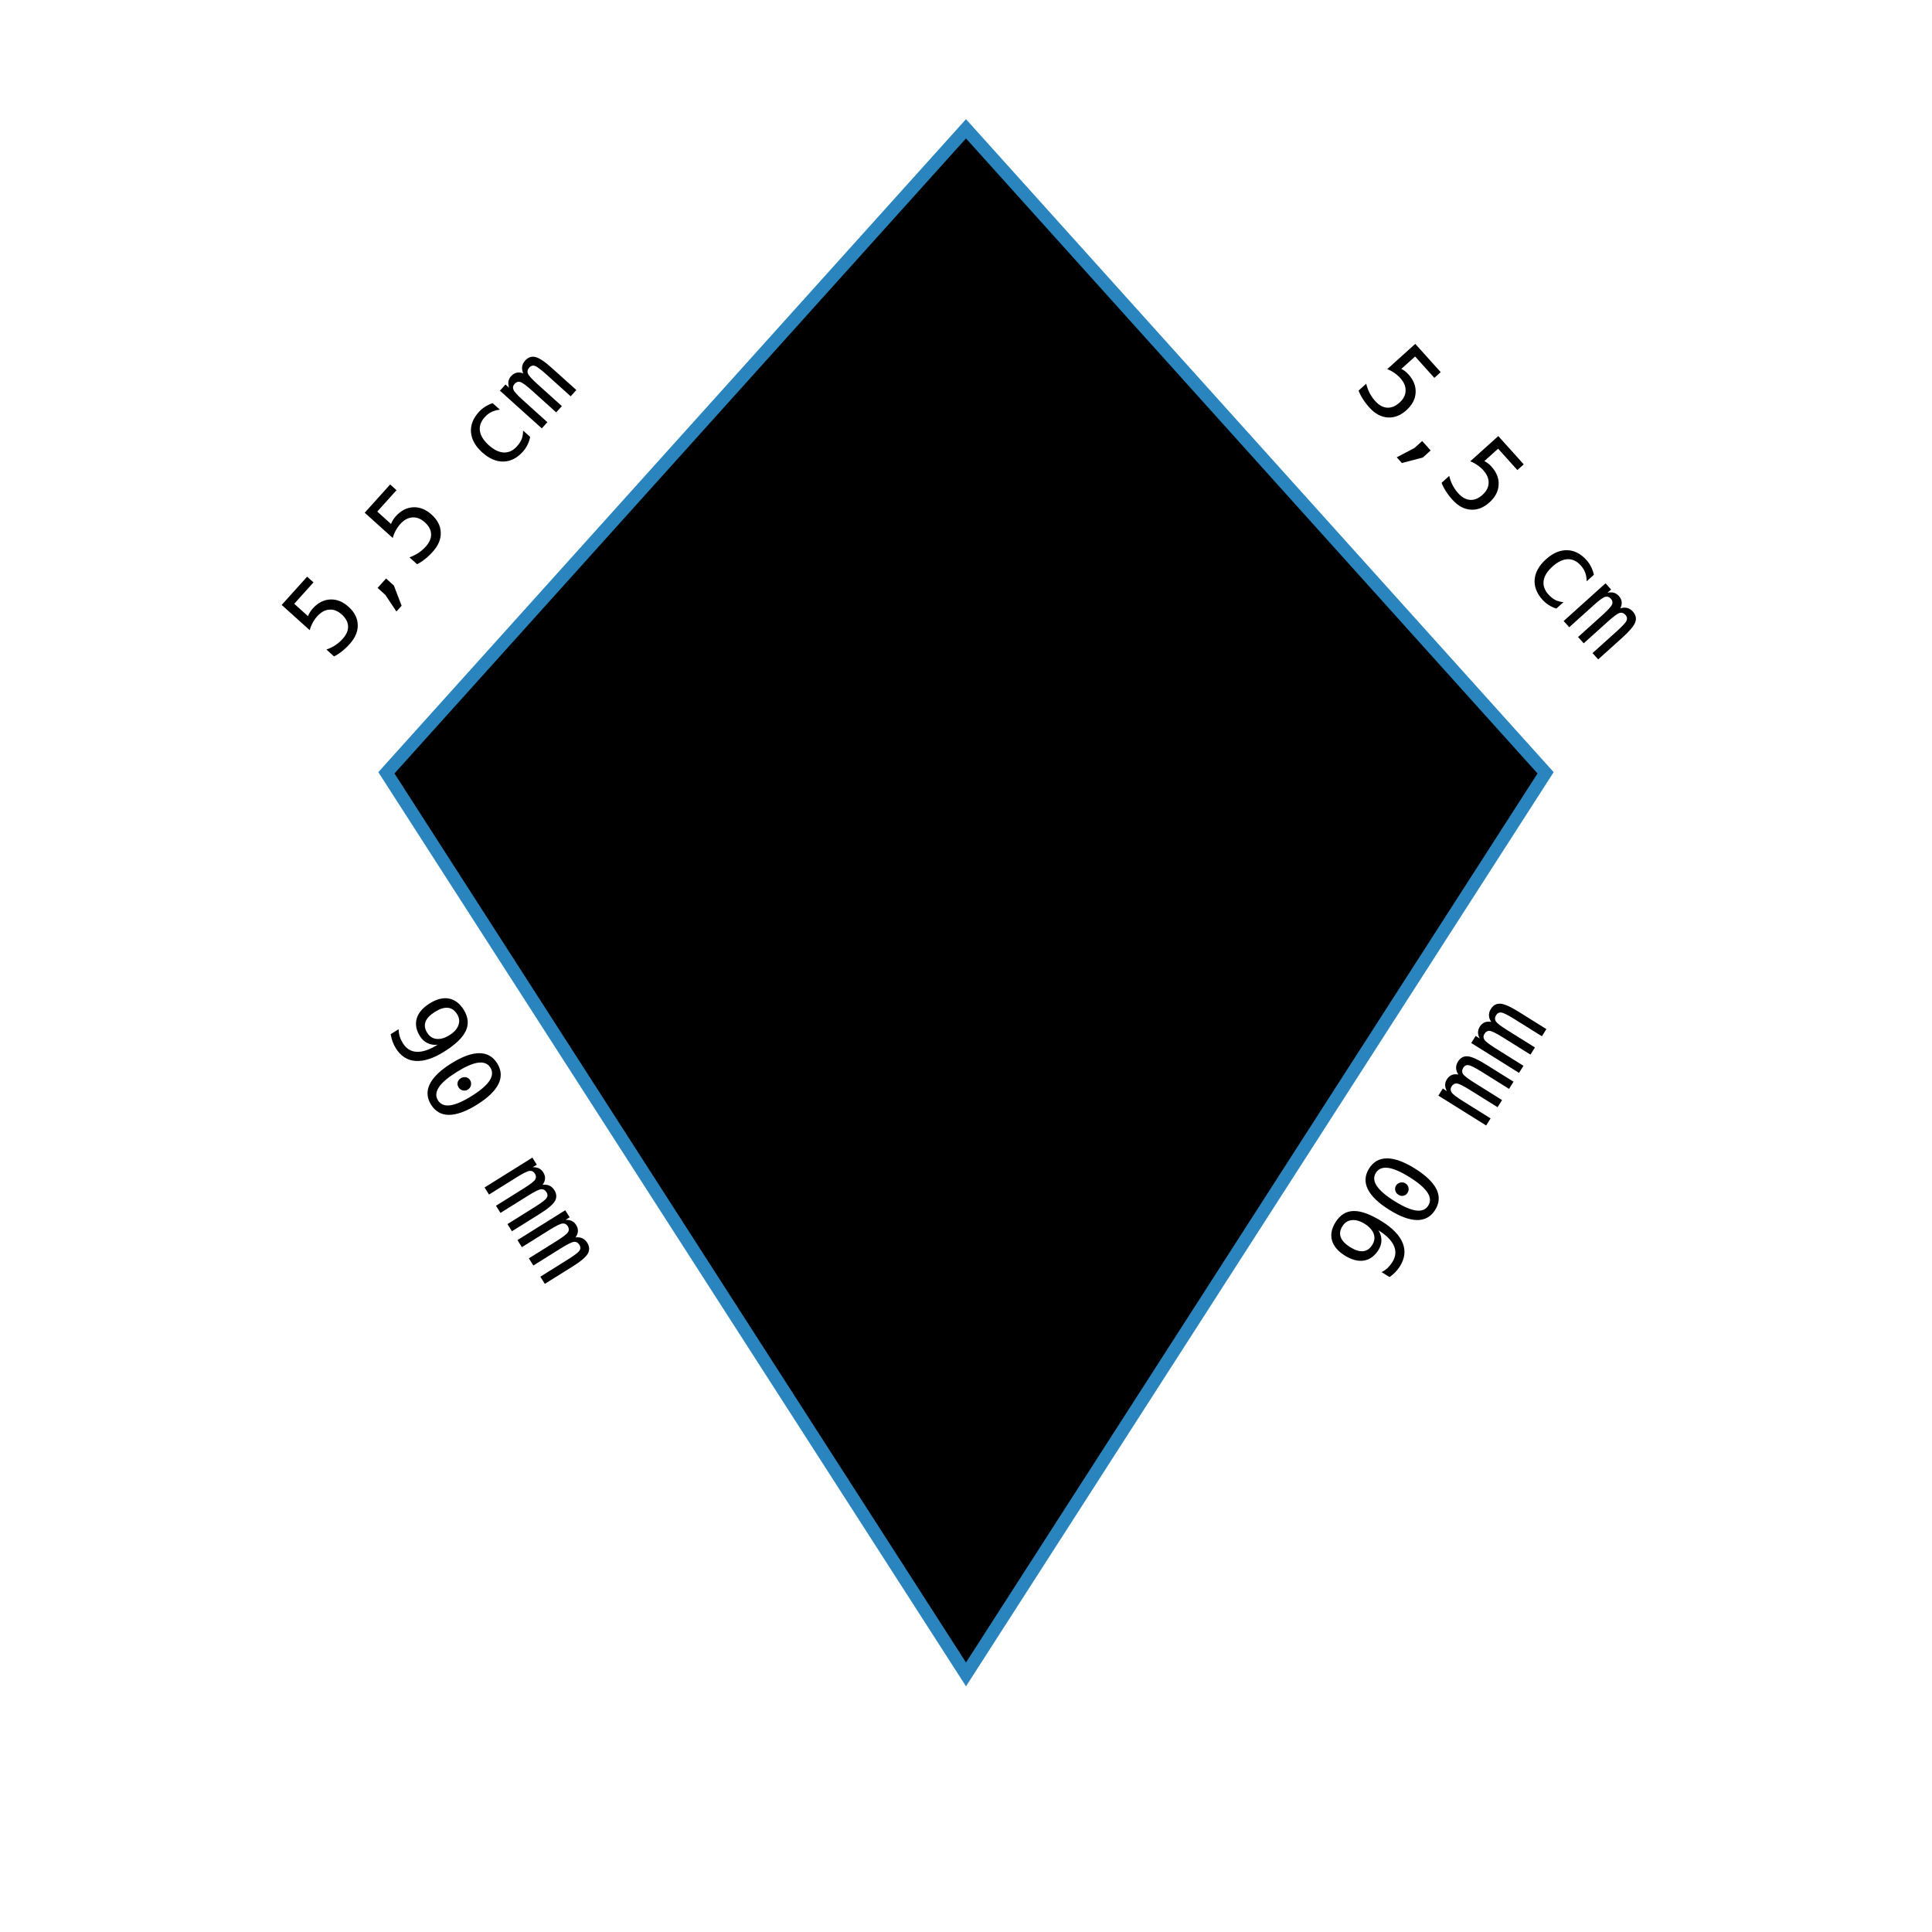
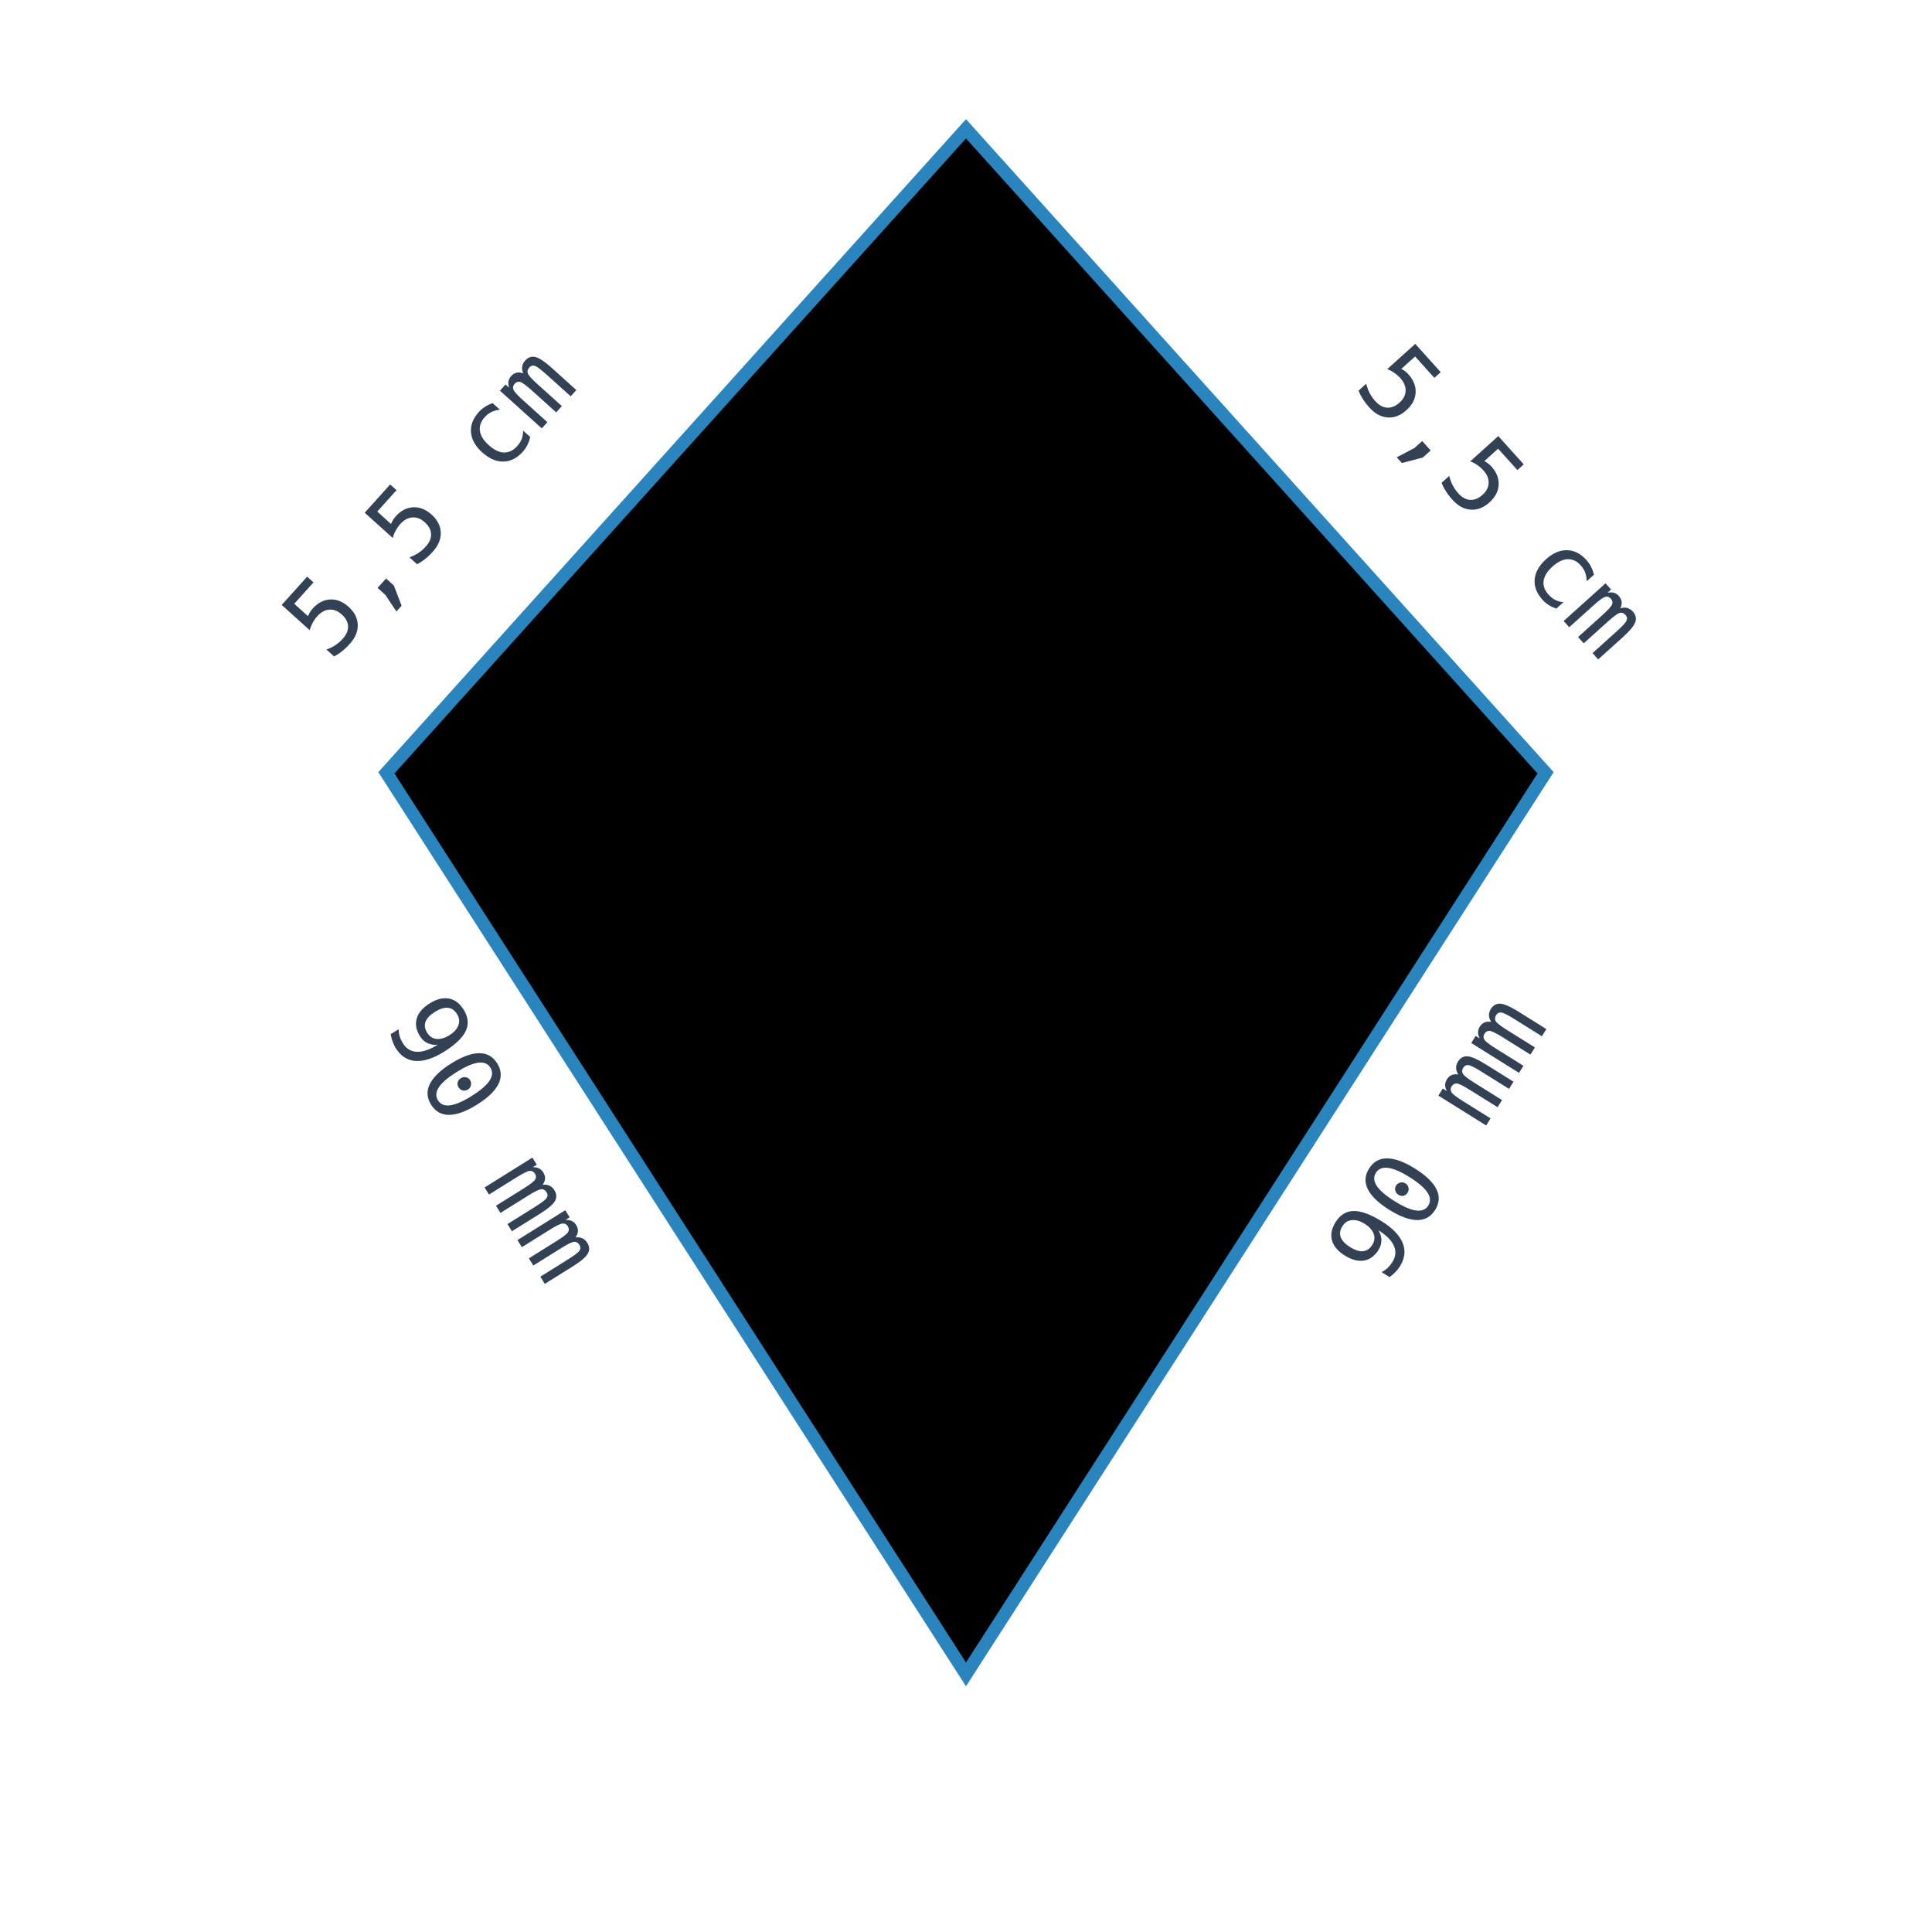
<svg xmlns="http://www.w3.org/2000/svg" viewBox="0 0 300 300" width="300" height="300">
  <polygon points="150,20 240,120 150,260 60,120" fill="color-mix(in srgb, #2a85bf 10%, transparent)" stroke="#2a85bf" stroke-width="2" />
-   <text x="210" y="60" font-family="monospace" font-size="16" transform="rotate(48, 210, 60)">5,5 cm</text>
-   <text x="90" y="60" font-family="monospace" font-size="16" transform="rotate(-48, 90, 60)" text-anchor="end">5,5 cm</text>
-   <text x="215" y="200" font-family="monospace" font-size="16" transform="rotate(-58, 215, 200)">90 mm</text>
-   <text x="85" y="200" font-family="monospace" font-size="16" transform="rotate(58, 85, 200)" text-anchor="end">90 mm</text>
+   <text fill="var(--ct, #334155)" x="210" y="60" font-family="monospace" font-size="16" transform="rotate(48, 210, 60)">5,5 cm</text>
+   <text fill="var(--ct, #334155)" x="90" y="60" font-family="monospace" font-size="16" transform="rotate(-48, 90, 60)" text-anchor="end">5,5 cm</text>
+   <text fill="var(--ct, #334155)" x="215" y="200" font-family="monospace" font-size="16" transform="rotate(-58, 215, 200)">90 mm</text>
+   <text fill="var(--ct, #334155)" x="85" y="200" font-family="monospace" font-size="16" transform="rotate(58, 85, 200)" text-anchor="end">90 mm</text>
</svg>
